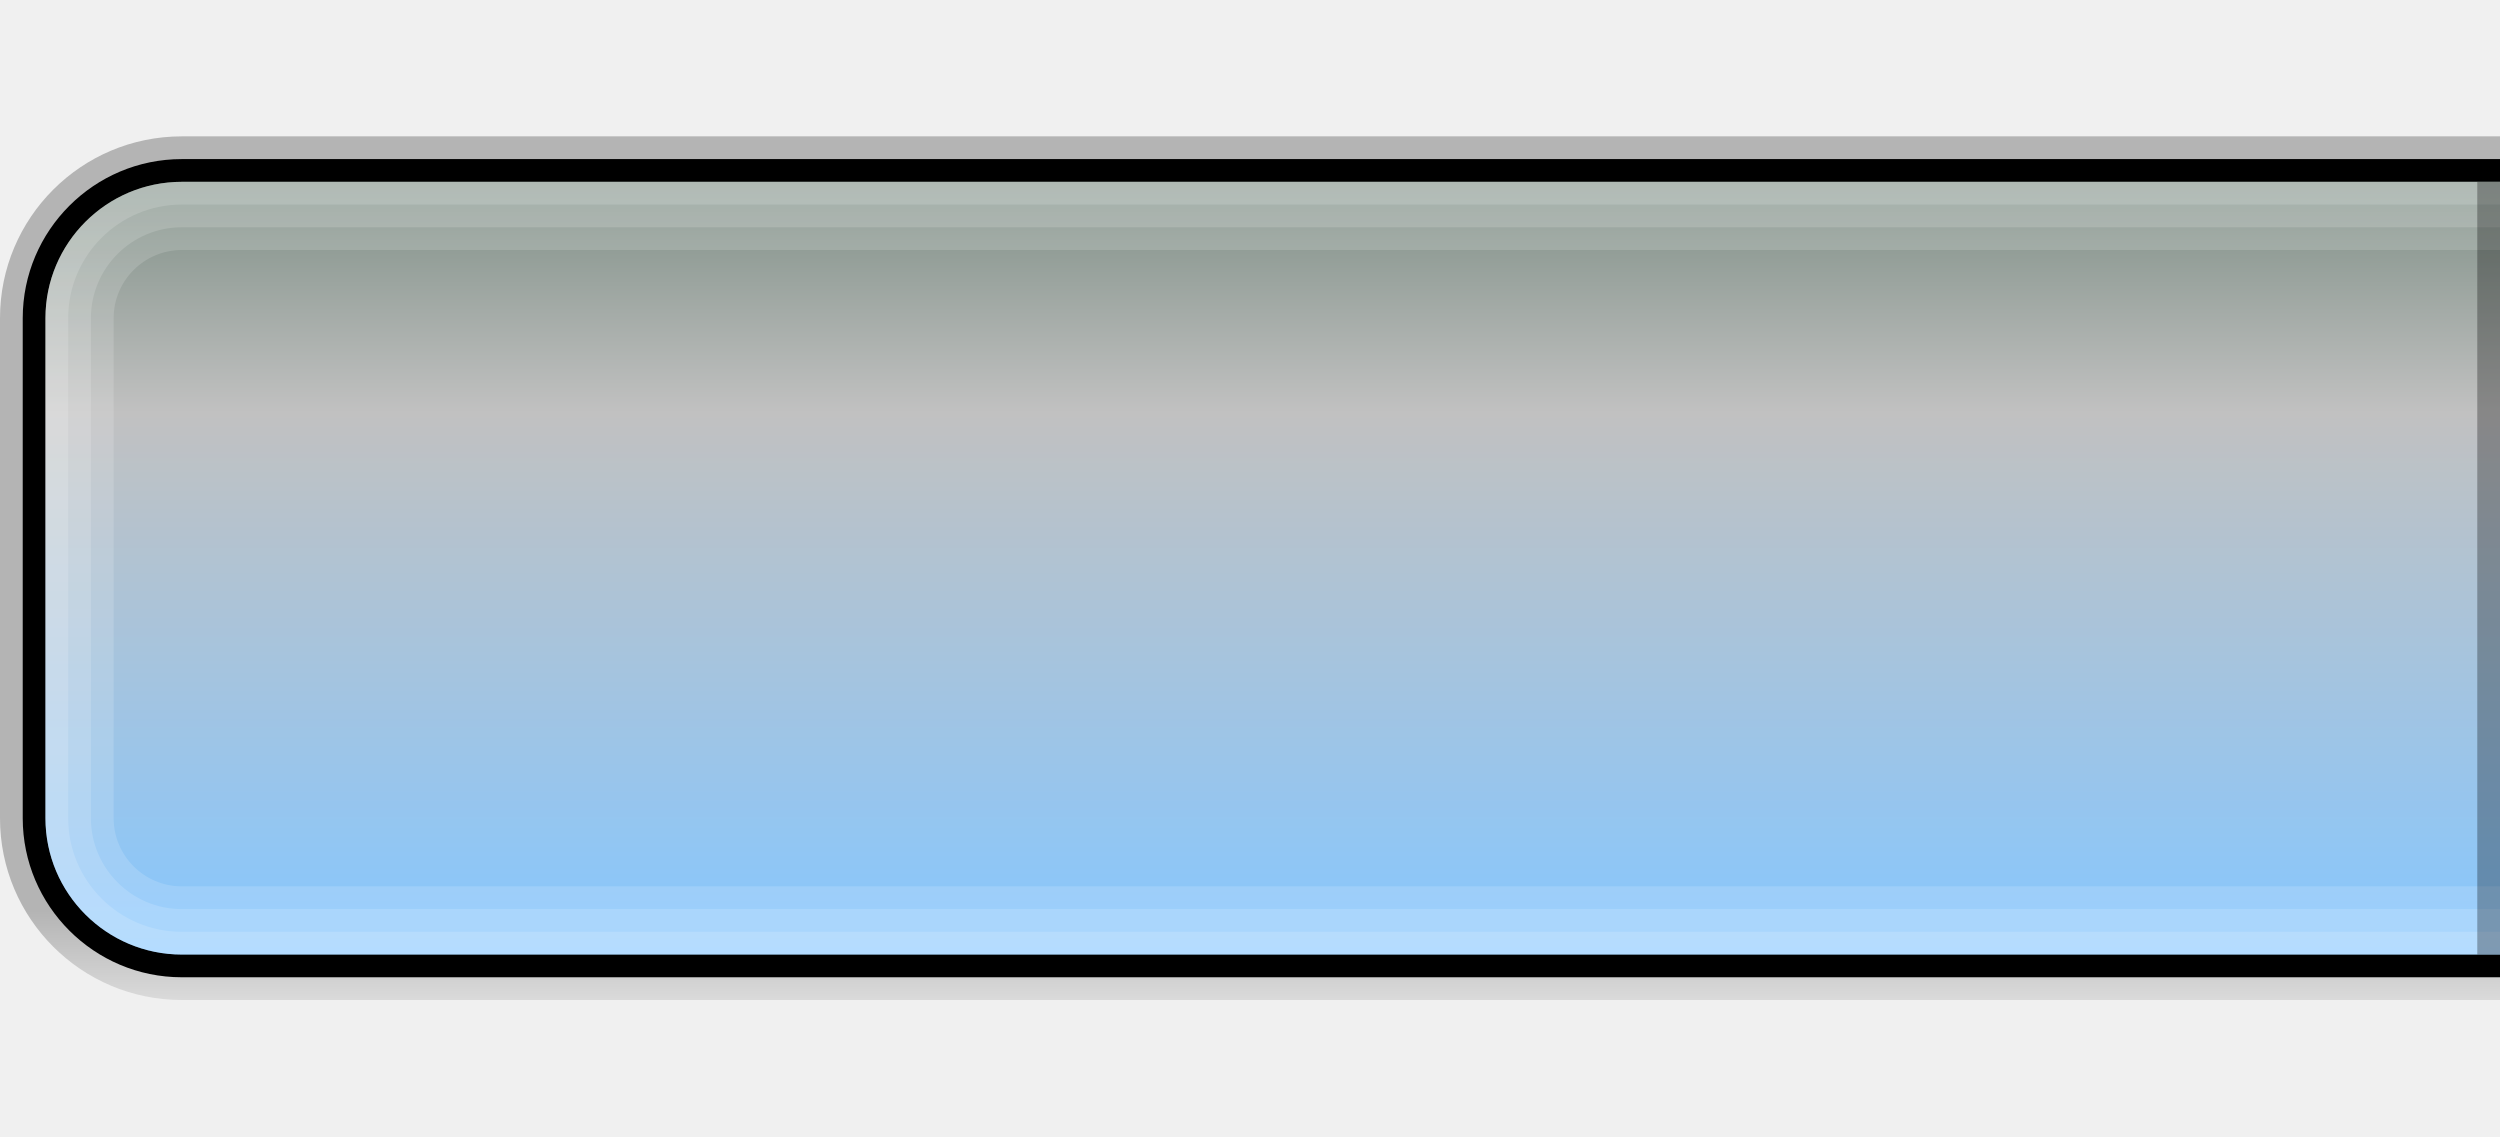
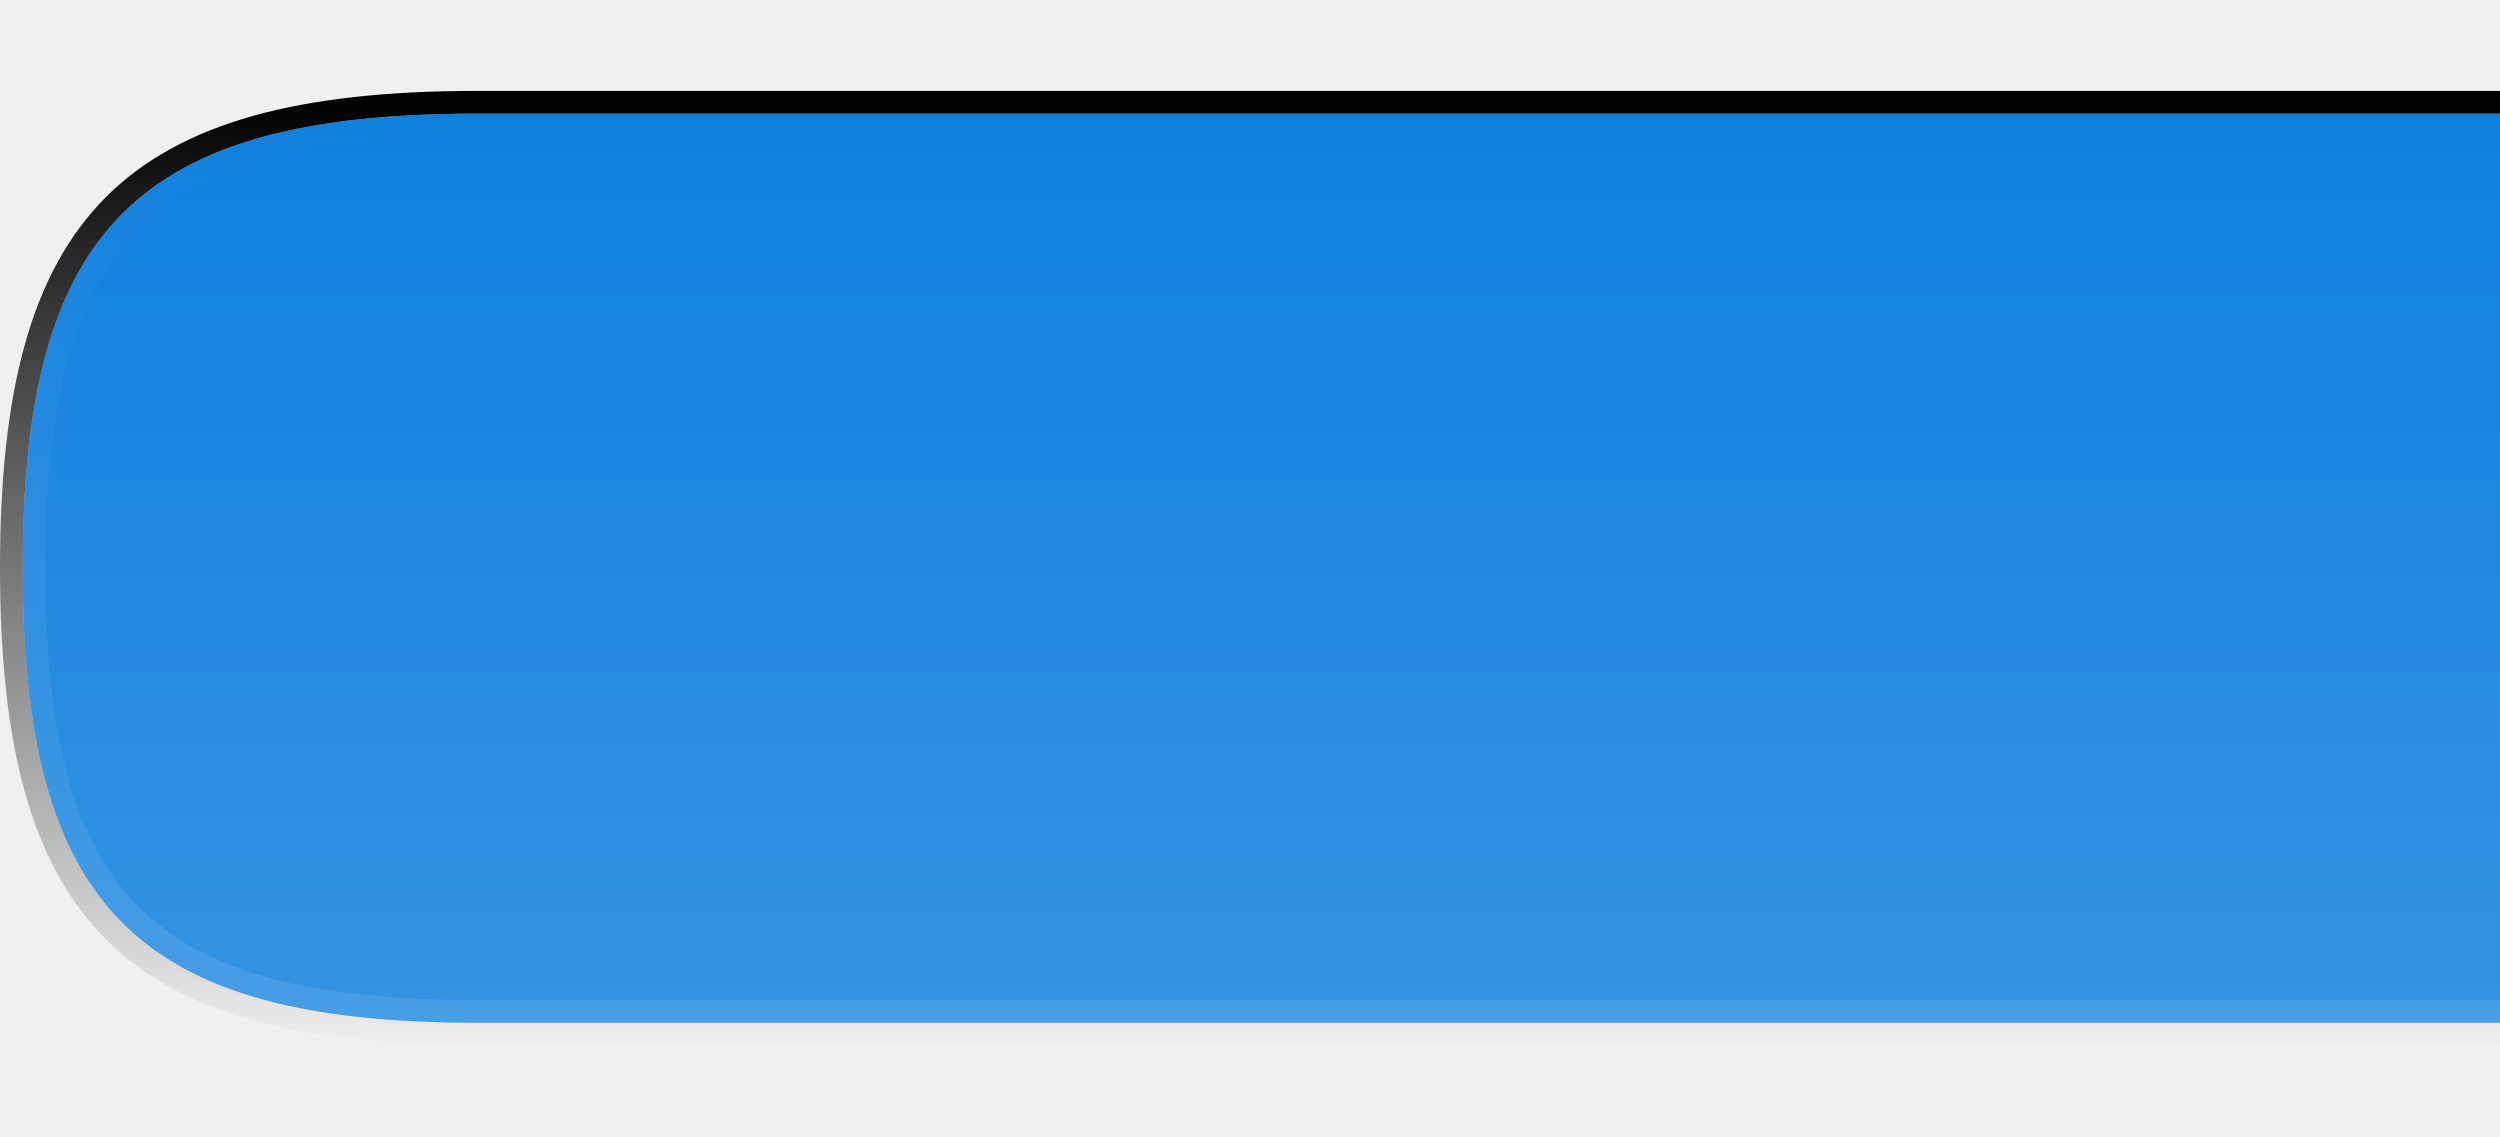
<svg xmlns="http://www.w3.org/2000/svg" baseProfile="tiny" height="50px" version="1.1" viewBox="0 0 110 50" width="110px" x="0px" y="0px">
+   <path d="M110,5H21C6.047,5,1,10.047,1,25s5.047,20,20,20h89V5z" fill="#1080DD" />
+   <linearGradient gradientUnits="userSpaceOnUse" id="SVGID_1_" x1="54.999" x2="54.999" y1="4" y2="46.224">
+     <stop offset="0" style="stop-color:#000000" />
+     <stop offset="0.006" style="stop-color:#000000" />
+     <stop offset="1" style="stop-color:#000000;stop-opacity:0" />
+   </linearGradient>
+   <path d="M21,45C6.047,45,1,39.953,1,25S6.047,5,21,5h89V4H21C5.442,4,0,9.446,0,25c0,15.561,5.442,21,21,21  h89v-1H21z" fill="url(#SVGID_1_)" />
+   <linearGradient gradientUnits="userSpaceOnUse" id="SVGID_2_" x1="55.501" x2="55.501" y1="45" y2="5.113">
+     <stop offset="0" style="stop-color:#FFFFFF" />
+     <stop offset="1" style="stop-color:#FFFFFF;stop-opacity:0" />
+   </linearGradient>
+   <path d="M110,5H21C6.047,5,1,10.047,1,25s5.047,20,20,20h89V5z" fill="url(#SVGID_2_)" fill-opacity="0.15" stroke-opacity="0.15" />
  <rect fill="none" height="50" width="110" />
-   <linearGradient gradientUnits="userSpaceOnUse" id="SVGID_1_" x1="55.001" x2="55.001" y1="44" y2="6">
-     <stop offset="0" style="stop-color:#999999" />
-     <stop offset="0.103" style="stop-color:#000000" />
-     <stop offset="1" style="stop-color:#000000" />
+   <linearGradient gradientTransform="matrix(-1 0 0 1 -465 0)" gradientUnits="userSpaceOnUse" id="SVGID_3_" x1="-520.5" x2="-520.5" y1="45" y2="5.141">
+     <stop offset="0" style="stop-color:#FFFFFF" />
+     <stop offset="1" style="stop-color:#FFFFFF;stop-opacity:0" />
  </linearGradient>
-   <path d="M8,6c-4.418,0-8,3.582-8,8v22c0,4.418,3.582,8,8,8h102V6H8z" fill="url(#SVGID_1_)" fill-opacity="0.25" stroke-opacity="0.25" />
-   <path d="M8,7c-3.86,0-7,3.141-7,7v22c0,3.859,3.14,7,7,7h102V7H8z" />
-   <linearGradient gradientUnits="userSpaceOnUse" id="SVGID_2_" x1="56" x2="56" y1="41.872" y2="8.022">
-     <stop offset="0" style="stop-color:#86C7FF" />
-     <stop offset="0.7" style="stop-color:#C1C1C1" />
-     <stop offset="1" style="stop-color:#7F8F86" />
-   </linearGradient>
-   <path d="M8,8c-3.309,0-6,2.691-6,6v22c0,3.309,2.691,6,6,6h102V8H8z" fill="url(#SVGID_2_)" />
-   <path d="M8,39c-1.654,0-3-1.346-3-3V14c0-1.654,1.346-3,3-3h102V8H8  c-3.309,0-6,2.691-6,6v22c0,3.309,2.691,6,6,6h102v-3H8z" fill="#FFFFFF" fill-opacity="0.15" stroke-opacity="0.15" />
-   <path d="M8,40c-2.206,0-4-1.795-4-4V14c0-2.205,1.794-4,4-4h102V8H8  c-3.309,0-6,2.691-6,6v22c0,3.309,2.691,6,6,6h102v-2H8z" fill="#FFFFFF" fill-opacity="0.15" stroke-opacity="0.15" />
-   <path d="M8,41c-2.757,0-5-2.243-5-5V14c0-2.757,2.243-5,5-5h102V8H8  c-3.309,0-6,2.691-6,6v22c0,3.309,2.691,6,6,6h102v-1H8z" fill="#FFFFFF" fill-opacity="0.15" stroke-opacity="0.15" />
-   <rect fill-opacity="0.3" height="34" stroke-opacity="0.3" width="1" x="109" y="8" />
+   <path d="M21,5h89v1H21C6.617,6,2,10.617,2,25s4.617,19,19,19h89v1H21C6.047,45,1,39.953,1,25  S6.047,5,21,5z" fill="url(#SVGID_3_)" fill-opacity="0.1" stroke-opacity="0.1" />
</svg>
